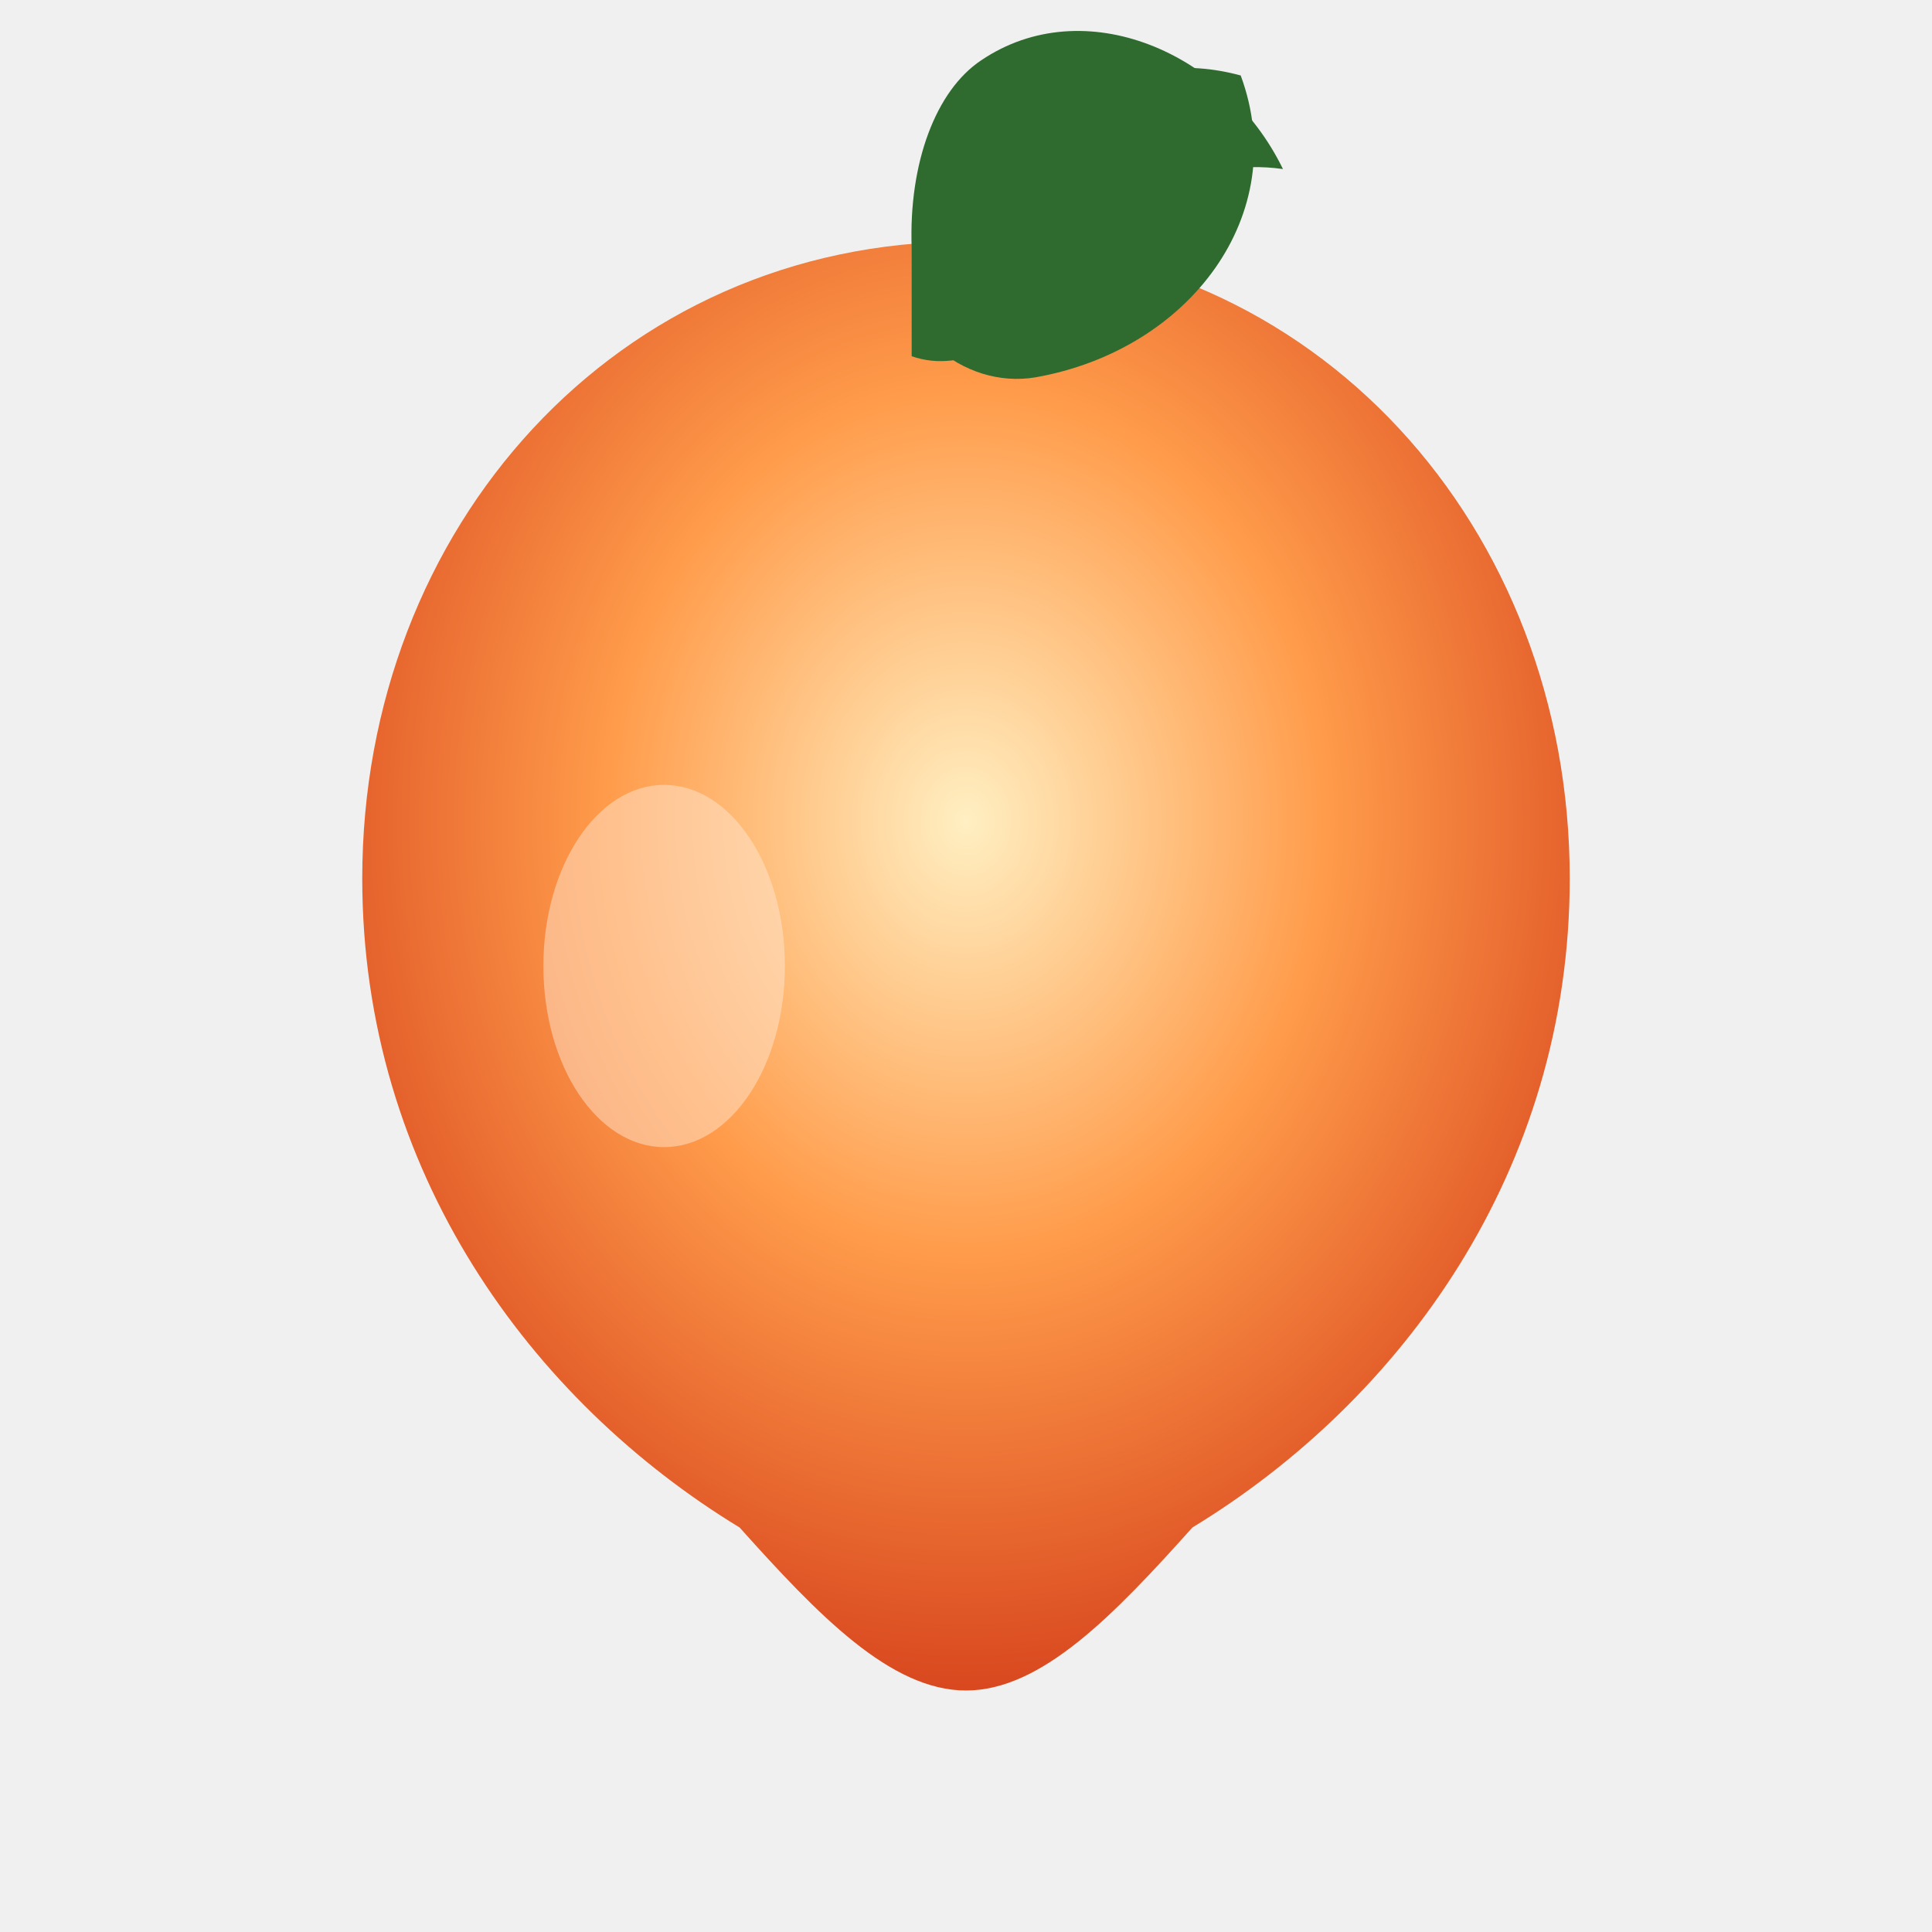
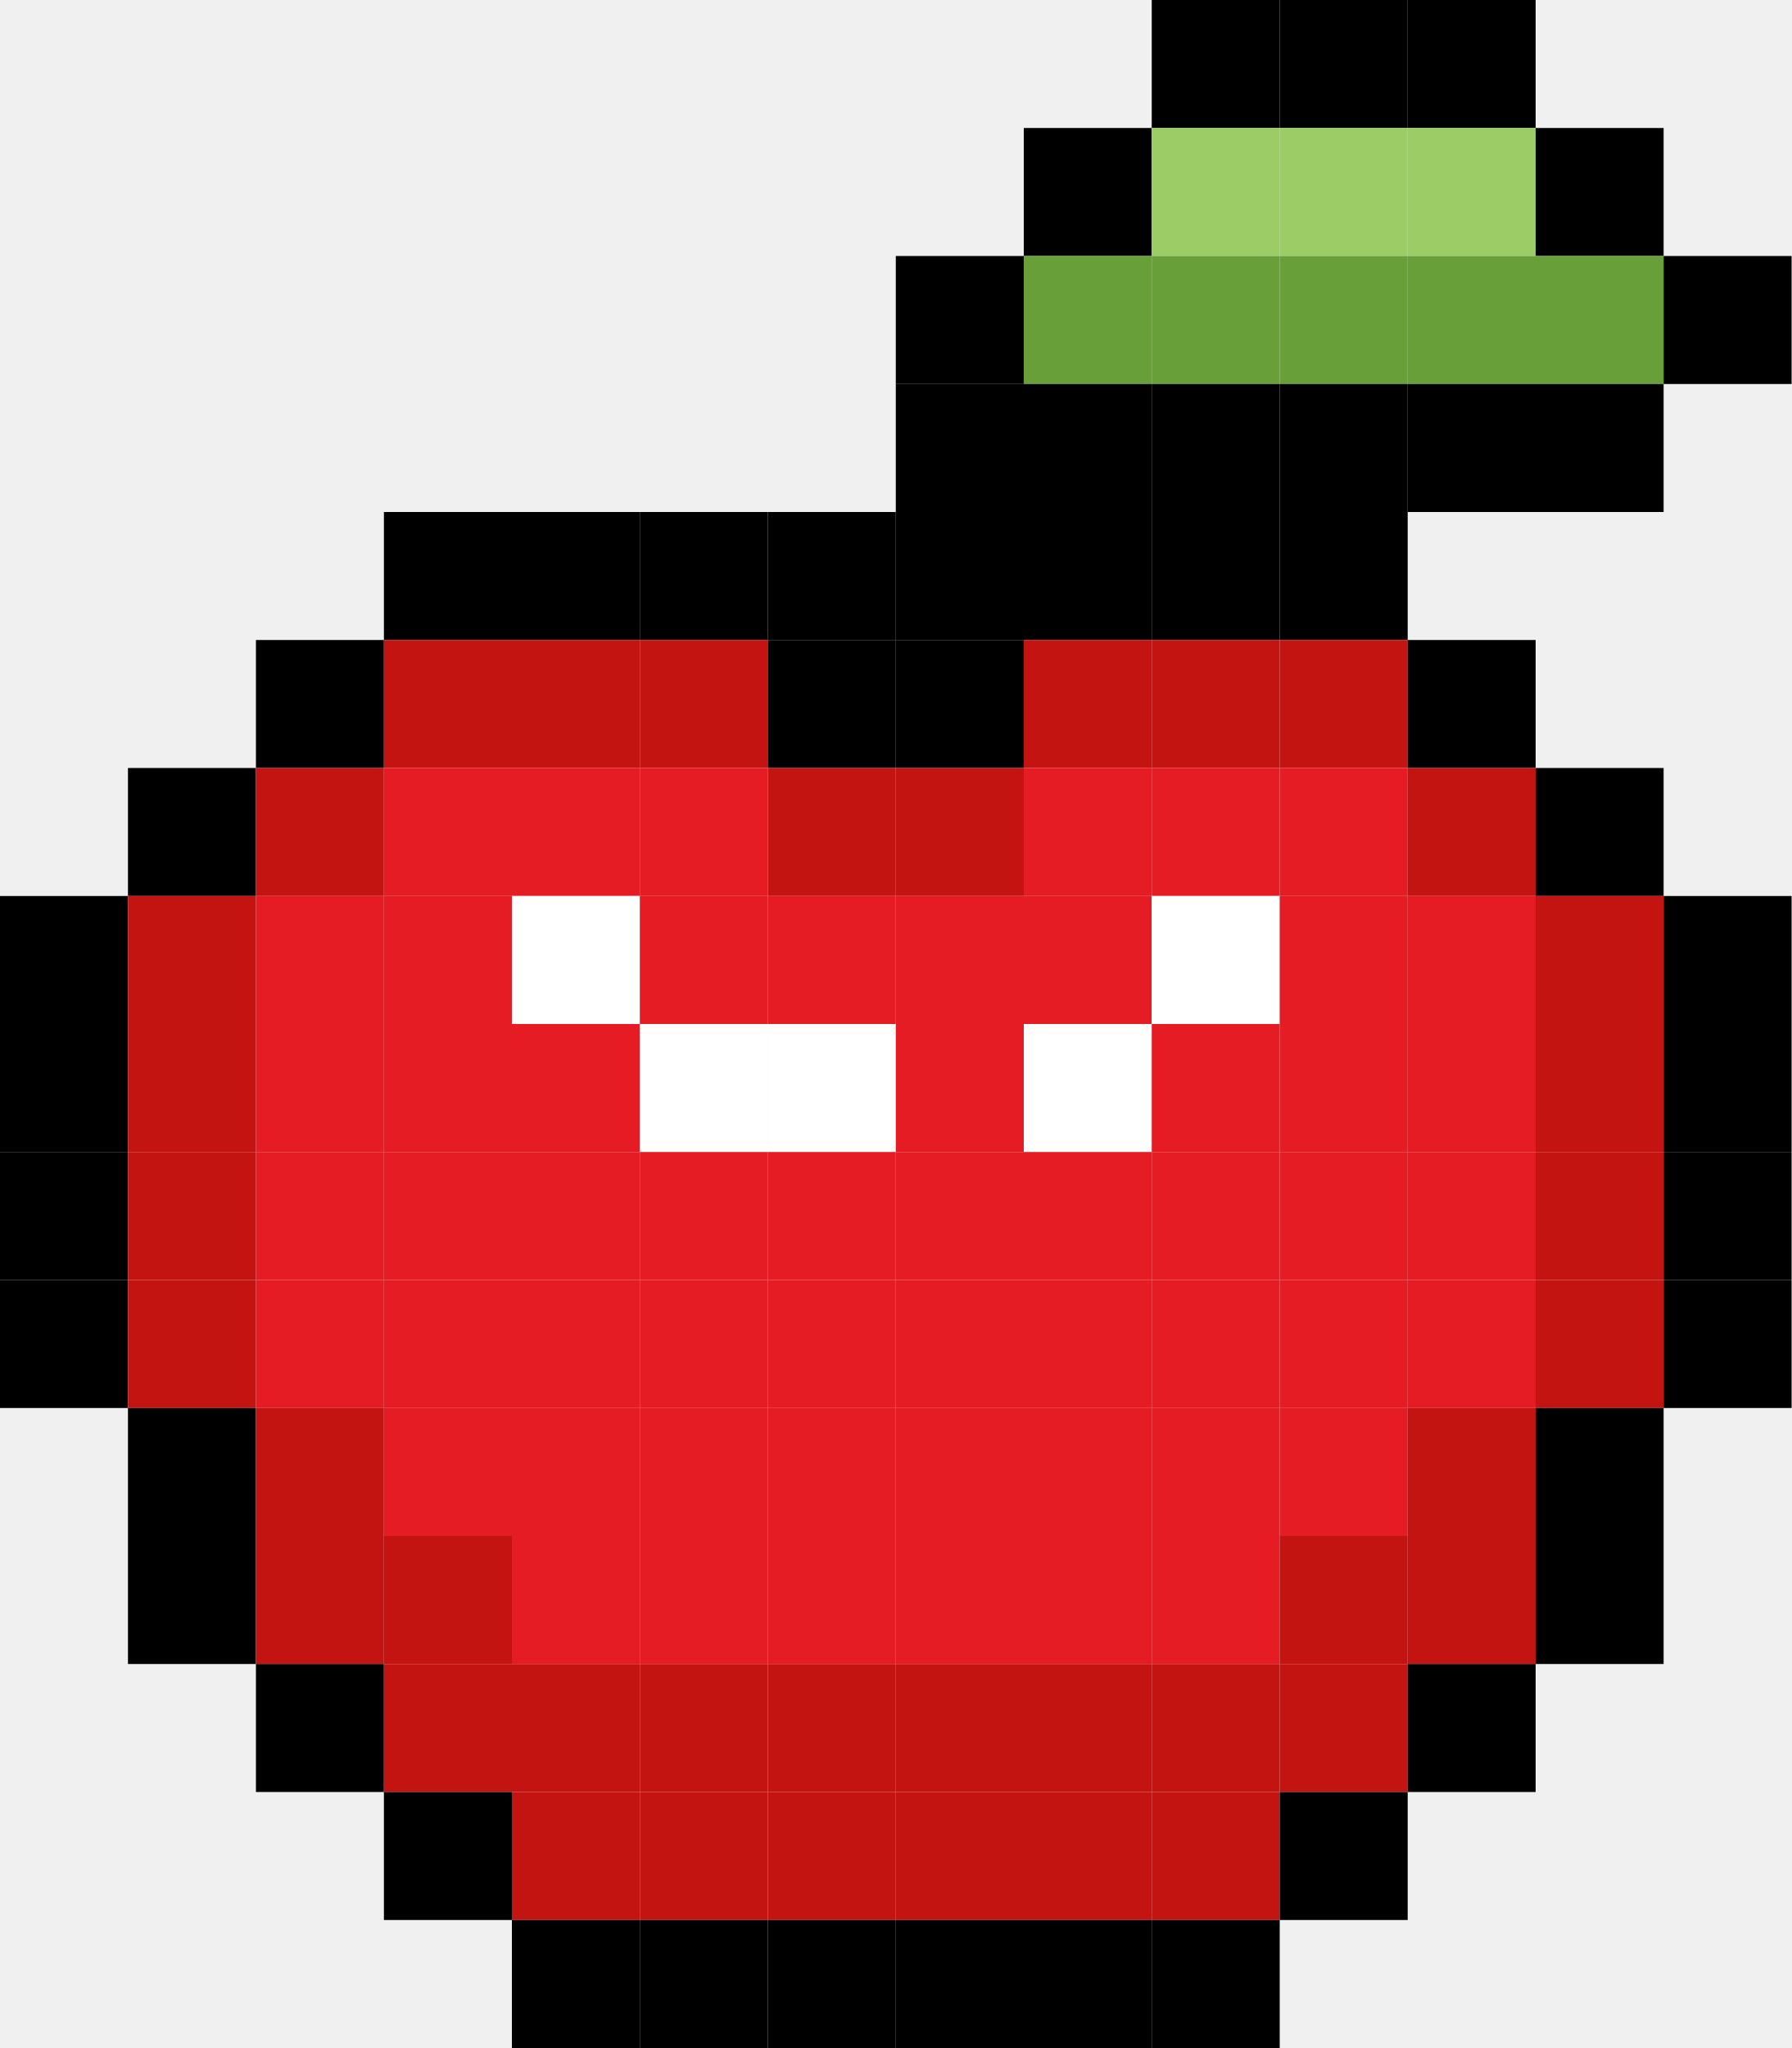
- <svg xmlns="http://www.w3.org/2000/svg" viewBox="0 0 64 64">
-   <defs>
-     <radialGradient id="appleBody" cx="50%" cy="40%" r="60%">
-       <stop offset="0" stop-color="#ffefc2" />
-       <stop offset="0.5" stop-color="#ff9b4a" />
-       <stop offset="1" stop-color="#d9481f" />
-     </radialGradient>
-   </defs>
-   <path fill="url(#appleBody)" d="M32 8c-11.6 0-20 9.5-20 21.1 0 9.7 5.6 17.3 12.5 21.5C27.1 53.5 29.5 56 32 56s4.9-2.5 7.5-5.4C46.4 46.4 52 38.8 52 29.1 52 17.5 43.6 8 32 8z" />
-   <path fill="#2f6b2f" d="M30.2 8.2C30.1 5.4 31 3 32.5 2c3.4-2.3 8.1-.3 10 3.6-2.8-.4-5.6 1.1-7.2 3.6-1.4 2.1-3.4 3.2-5.1 2.6z" />
-   <path fill="#2f6b2f" d="M32 8c2.1-4.5 5.4-6.5 9.1-5.5 1.7 4.6-1.7 9.1-6.8 10-1.2.2-2.4-.2-3.3-1z" />
-   <ellipse cx="22" cy="32" rx="4" ry="6" fill="#ffe6cf" opacity="0.5" />
+ <svg xmlns="http://www.w3.org/2000/svg" version="1.1" width="420" height="480">
+   <rect x="270" y="0" width="30" height="30" fill="#000000" />
+   <rect x="300" y="0" width="30" height="30" fill="#000000" />
+   <rect x="330" y="0" width="30" height="30" fill="#000000" />
+   <rect x="240" y="30" width="30" height="30" fill="#000000" />
+   <rect x="270" y="30" width="30" height="30" fill="#9CCC65" />
+   <rect x="300" y="30" width="30" height="30" fill="#9CCC65" />
+   <rect x="330" y="30" width="30" height="30" fill="#9CCC65" />
+   <rect x="360" y="30" width="30" height="30" fill="#000000" />
+   <rect x="210" y="60" width="30" height="30" fill="#000000" />
+   <rect x="240" y="60" width="30" height="30" fill="#689F38" />
+   <rect x="270" y="60" width="30" height="30" fill="#689F38" />
+   <rect x="300" y="60" width="30" height="30" fill="#689F38" />
+   <rect x="330" y="60" width="30" height="30" fill="#689F38" />
+   <rect x="360" y="60" width="30" height="30" fill="#689F38" />
+   <rect x="390" y="60" width="30" height="30" fill="#000000" />
+   <rect x="210" y="90" width="30" height="30" fill="#000000" />
+   <rect x="240" y="90" width="30" height="30" fill="#000000" />
+   <rect x="270" y="90" width="30" height="30" fill="#000000" />
+   <rect x="300" y="90" width="30" height="30" fill="#000000" />
+   <rect x="330" y="90" width="30" height="30" fill="#000000" />
+   <rect x="360" y="90" width="30" height="30" fill="#000000" />
+   <rect x="90" y="120" width="30" height="30" fill="#000000" />
+   <rect x="120" y="120" width="30" height="30" fill="#000000" />
+   <rect x="150" y="120" width="30" height="30" fill="#000000" />
+   <rect x="180" y="120" width="30" height="30" fill="#000000" />
+   <rect x="210" y="120" width="30" height="30" fill="#000000" />
+   <rect x="240" y="120" width="30" height="30" fill="#000000" />
+   <rect x="270" y="120" width="30" height="30" fill="#000000" />
+   <rect x="300" y="120" width="30" height="30" fill="#000000" />
+   <rect x="60" y="150" width="30" height="30" fill="#000000" />
+   <rect x="90" y="150" width="30" height="30" fill="#C41411" />
+   <rect x="120" y="150" width="30" height="30" fill="#C41411" />
+   <rect x="150" y="150" width="30" height="30" fill="#C41411" />
+   <rect x="180" y="150" width="30" height="30" fill="#000000" />
+   <rect x="210" y="150" width="30" height="30" fill="#000000" />
+   <rect x="240" y="150" width="30" height="30" fill="#C41411" />
+   <rect x="270" y="150" width="30" height="30" fill="#C41411" />
+   <rect x="300" y="150" width="30" height="30" fill="#C41411" />
+   <rect x="330" y="150" width="30" height="30" fill="#000000" />
+   <rect x="30" y="180" width="30" height="30" fill="#000000" />
+   <rect x="60" y="180" width="30" height="30" fill="#C41411" />
+   <rect x="90" y="180" width="30" height="30" fill="#E51C23" />
+   <rect x="120" y="180" width="30" height="30" fill="#E51C23" />
+   <rect x="150" y="180" width="30" height="30" fill="#E51C23" />
+   <rect x="180" y="180" width="30" height="30" fill="#C41411" />
+   <rect x="210" y="180" width="30" height="30" fill="#C41411" />
+   <rect x="240" y="180" width="30" height="30" fill="#E51C23" />
+   <rect x="270" y="180" width="30" height="30" fill="#E51C23" />
+   <rect x="300" y="180" width="30" height="30" fill="#E51C23" />
+   <rect x="330" y="180" width="30" height="30" fill="#C41411" />
+   <rect x="360" y="180" width="30" height="30" fill="#000000" />
+   <rect x="0" y="210" width="30" height="30" fill="#000000" />
+   <rect x="30" y="210" width="30" height="30" fill="#C41411" />
+   <rect x="60" y="210" width="30" height="30" fill="#E51C23" />
+   <rect x="90" y="210" width="30" height="30" fill="#E51C23" />
+   <rect x="120" y="210" width="30" height="30" fill="#FFFFFF" />
+   <rect x="150" y="210" width="30" height="30" fill="#E51C23" />
+   <rect x="180" y="210" width="30" height="30" fill="#E51C23" />
+   <rect x="210" y="210" width="30" height="30" fill="#E51C23" />
+   <rect x="240" y="210" width="30" height="30" fill="#E51C23" />
+   <rect x="270" y="210" width="30" height="30" fill="#FFFFFF" />
+   <rect x="300" y="210" width="30" height="30" fill="#E51C23" />
+   <rect x="330" y="210" width="30" height="30" fill="#E51C23" />
+   <rect x="360" y="210" width="30" height="30" fill="#C41411" />
+   <rect x="390" y="210" width="30" height="30" fill="#000000" />
+   <rect x="0" y="240" width="30" height="30" fill="#000000" />
+   <rect x="30" y="240" width="30" height="30" fill="#C41411" />
+   <rect x="60" y="240" width="30" height="30" fill="#E51C23" />
+   <rect x="90" y="240" width="30" height="30" fill="#E51C23" />
+   <rect x="120" y="240" width="30" height="30" fill="#E51C23" />
+   <rect x="150" y="240" width="30" height="30" fill="#FFFFFF" />
+   <rect x="180" y="240" width="30" height="30" fill="#FFFFFF" />
+   <rect x="210" y="240" width="30" height="30" fill="#E51C23" />
+   <rect x="240" y="240" width="30" height="30" fill="#FFFFFF" />
+   <rect x="270" y="240" width="30" height="30" fill="#E51C23" />
+   <rect x="300" y="240" width="30" height="30" fill="#E51C23" />
+   <rect x="330" y="240" width="30" height="30" fill="#E51C23" />
+   <rect x="360" y="240" width="30" height="30" fill="#C41411" />
+   <rect x="390" y="240" width="30" height="30" fill="#000000" />
+   <rect x="0" y="270" width="30" height="30" fill="#000000" />
+   <rect x="30" y="270" width="30" height="30" fill="#C41411" />
+   <rect x="60" y="270" width="30" height="30" fill="#E51C23" />
+   <rect x="90" y="270" width="30" height="30" fill="#E51C23" />
+   <rect x="120" y="270" width="30" height="30" fill="#E51C23" />
+   <rect x="150" y="270" width="30" height="30" fill="#E51C23" />
+   <rect x="180" y="270" width="30" height="30" fill="#E51C23" />
+   <rect x="210" y="270" width="30" height="30" fill="#E51C23" />
+   <rect x="240" y="270" width="30" height="30" fill="#E51C23" />
+   <rect x="270" y="270" width="30" height="30" fill="#E51C23" />
+   <rect x="300" y="270" width="30" height="30" fill="#E51C23" />
+   <rect x="330" y="270" width="30" height="30" fill="#E51C23" />
+   <rect x="360" y="270" width="30" height="30" fill="#C41411" />
+   <rect x="390" y="270" width="30" height="30" fill="#000000" />
+   <rect x="0" y="300" width="30" height="30" fill="#000000" />
+   <rect x="30" y="300" width="30" height="30" fill="#C41411" />
+   <rect x="60" y="300" width="30" height="30" fill="#E51C23" />
+   <rect x="90" y="300" width="30" height="30" fill="#E51C23" />
+   <rect x="120" y="300" width="30" height="30" fill="#E51C23" />
+   <rect x="150" y="300" width="30" height="30" fill="#E51C23" />
+   <rect x="180" y="300" width="30" height="30" fill="#E51C23" />
+   <rect x="210" y="300" width="30" height="30" fill="#E51C23" />
+   <rect x="240" y="300" width="30" height="30" fill="#E51C23" />
+   <rect x="270" y="300" width="30" height="30" fill="#E51C23" />
+   <rect x="300" y="300" width="30" height="30" fill="#E51C23" />
+   <rect x="330" y="300" width="30" height="30" fill="#E51C23" />
+   <rect x="360" y="300" width="30" height="30" fill="#C41411" />
+   <rect x="390" y="300" width="30" height="30" fill="#000000" />
+   <rect x="30" y="330" width="30" height="30" fill="#000000" />
+   <rect x="60" y="330" width="30" height="30" fill="#C41411" />
+   <rect x="90" y="330" width="30" height="30" fill="#E51C23" />
+   <rect x="120" y="330" width="30" height="30" fill="#E51C23" />
+   <rect x="150" y="330" width="30" height="30" fill="#E51C23" />
+   <rect x="180" y="330" width="30" height="30" fill="#E51C23" />
+   <rect x="210" y="330" width="30" height="30" fill="#E51C23" />
+   <rect x="240" y="330" width="30" height="30" fill="#E51C23" />
+   <rect x="270" y="330" width="30" height="30" fill="#E51C23" />
+   <rect x="300" y="330" width="30" height="30" fill="#E51C23" />
+   <rect x="330" y="330" width="30" height="30" fill="#C41411" />
+   <rect x="360" y="330" width="30" height="30" fill="#000000" />
+   <rect x="30" y="360" width="30" height="30" fill="#000000" />
+   <rect x="60" y="360" width="30" height="30" fill="#C41411" />
+   <rect x="90" y="360" width="30" height="30" fill="#C41411" />
+   <rect x="120" y="360" width="30" height="30" fill="#E51C23" />
+   <rect x="150" y="360" width="30" height="30" fill="#E51C23" />
+   <rect x="180" y="360" width="30" height="30" fill="#E51C23" />
+   <rect x="210" y="360" width="30" height="30" fill="#E51C23" />
+   <rect x="240" y="360" width="30" height="30" fill="#E51C23" />
+   <rect x="270" y="360" width="30" height="30" fill="#E51C23" />
+   <rect x="300" y="360" width="30" height="30" fill="#C41411" />
+   <rect x="330" y="360" width="30" height="30" fill="#C41411" />
+   <rect x="360" y="360" width="30" height="30" fill="#000000" />
+   <rect x="60" y="390" width="30" height="30" fill="#000000" />
+   <rect x="90" y="390" width="30" height="30" fill="#C41411" />
+   <rect x="120" y="390" width="30" height="30" fill="#C41411" />
+   <rect x="150" y="390" width="30" height="30" fill="#C41411" />
+   <rect x="180" y="390" width="30" height="30" fill="#C41411" />
+   <rect x="210" y="390" width="30" height="30" fill="#C41411" />
+   <rect x="240" y="390" width="30" height="30" fill="#C41411" />
+   <rect x="270" y="390" width="30" height="30" fill="#C41411" />
+   <rect x="300" y="390" width="30" height="30" fill="#C41411" />
+   <rect x="330" y="390" width="30" height="30" fill="#000000" />
+   <rect x="90" y="420" width="30" height="30" fill="#000000" />
+   <rect x="120" y="420" width="30" height="30" fill="#C41411" />
+   <rect x="150" y="420" width="30" height="30" fill="#C41411" />
+   <rect x="180" y="420" width="30" height="30" fill="#C41411" />
+   <rect x="210" y="420" width="30" height="30" fill="#C41411" />
+   <rect x="240" y="420" width="30" height="30" fill="#C41411" />
+   <rect x="270" y="420" width="30" height="30" fill="#C41411" />
+   <rect x="300" y="420" width="30" height="30" fill="#000000" />
+   <rect x="120" y="450" width="30" height="30" fill="#000000" />
+   <rect x="150" y="450" width="30" height="30" fill="#000000" />
+   <rect x="180" y="450" width="30" height="30" fill="#000000" />
+   <rect x="210" y="450" width="30" height="30" fill="#000000" />
+   <rect x="240" y="450" width="30" height="30" fill="#000000" />
+   <rect x="270" y="450" width="30" height="30" fill="#000000" />
</svg>
